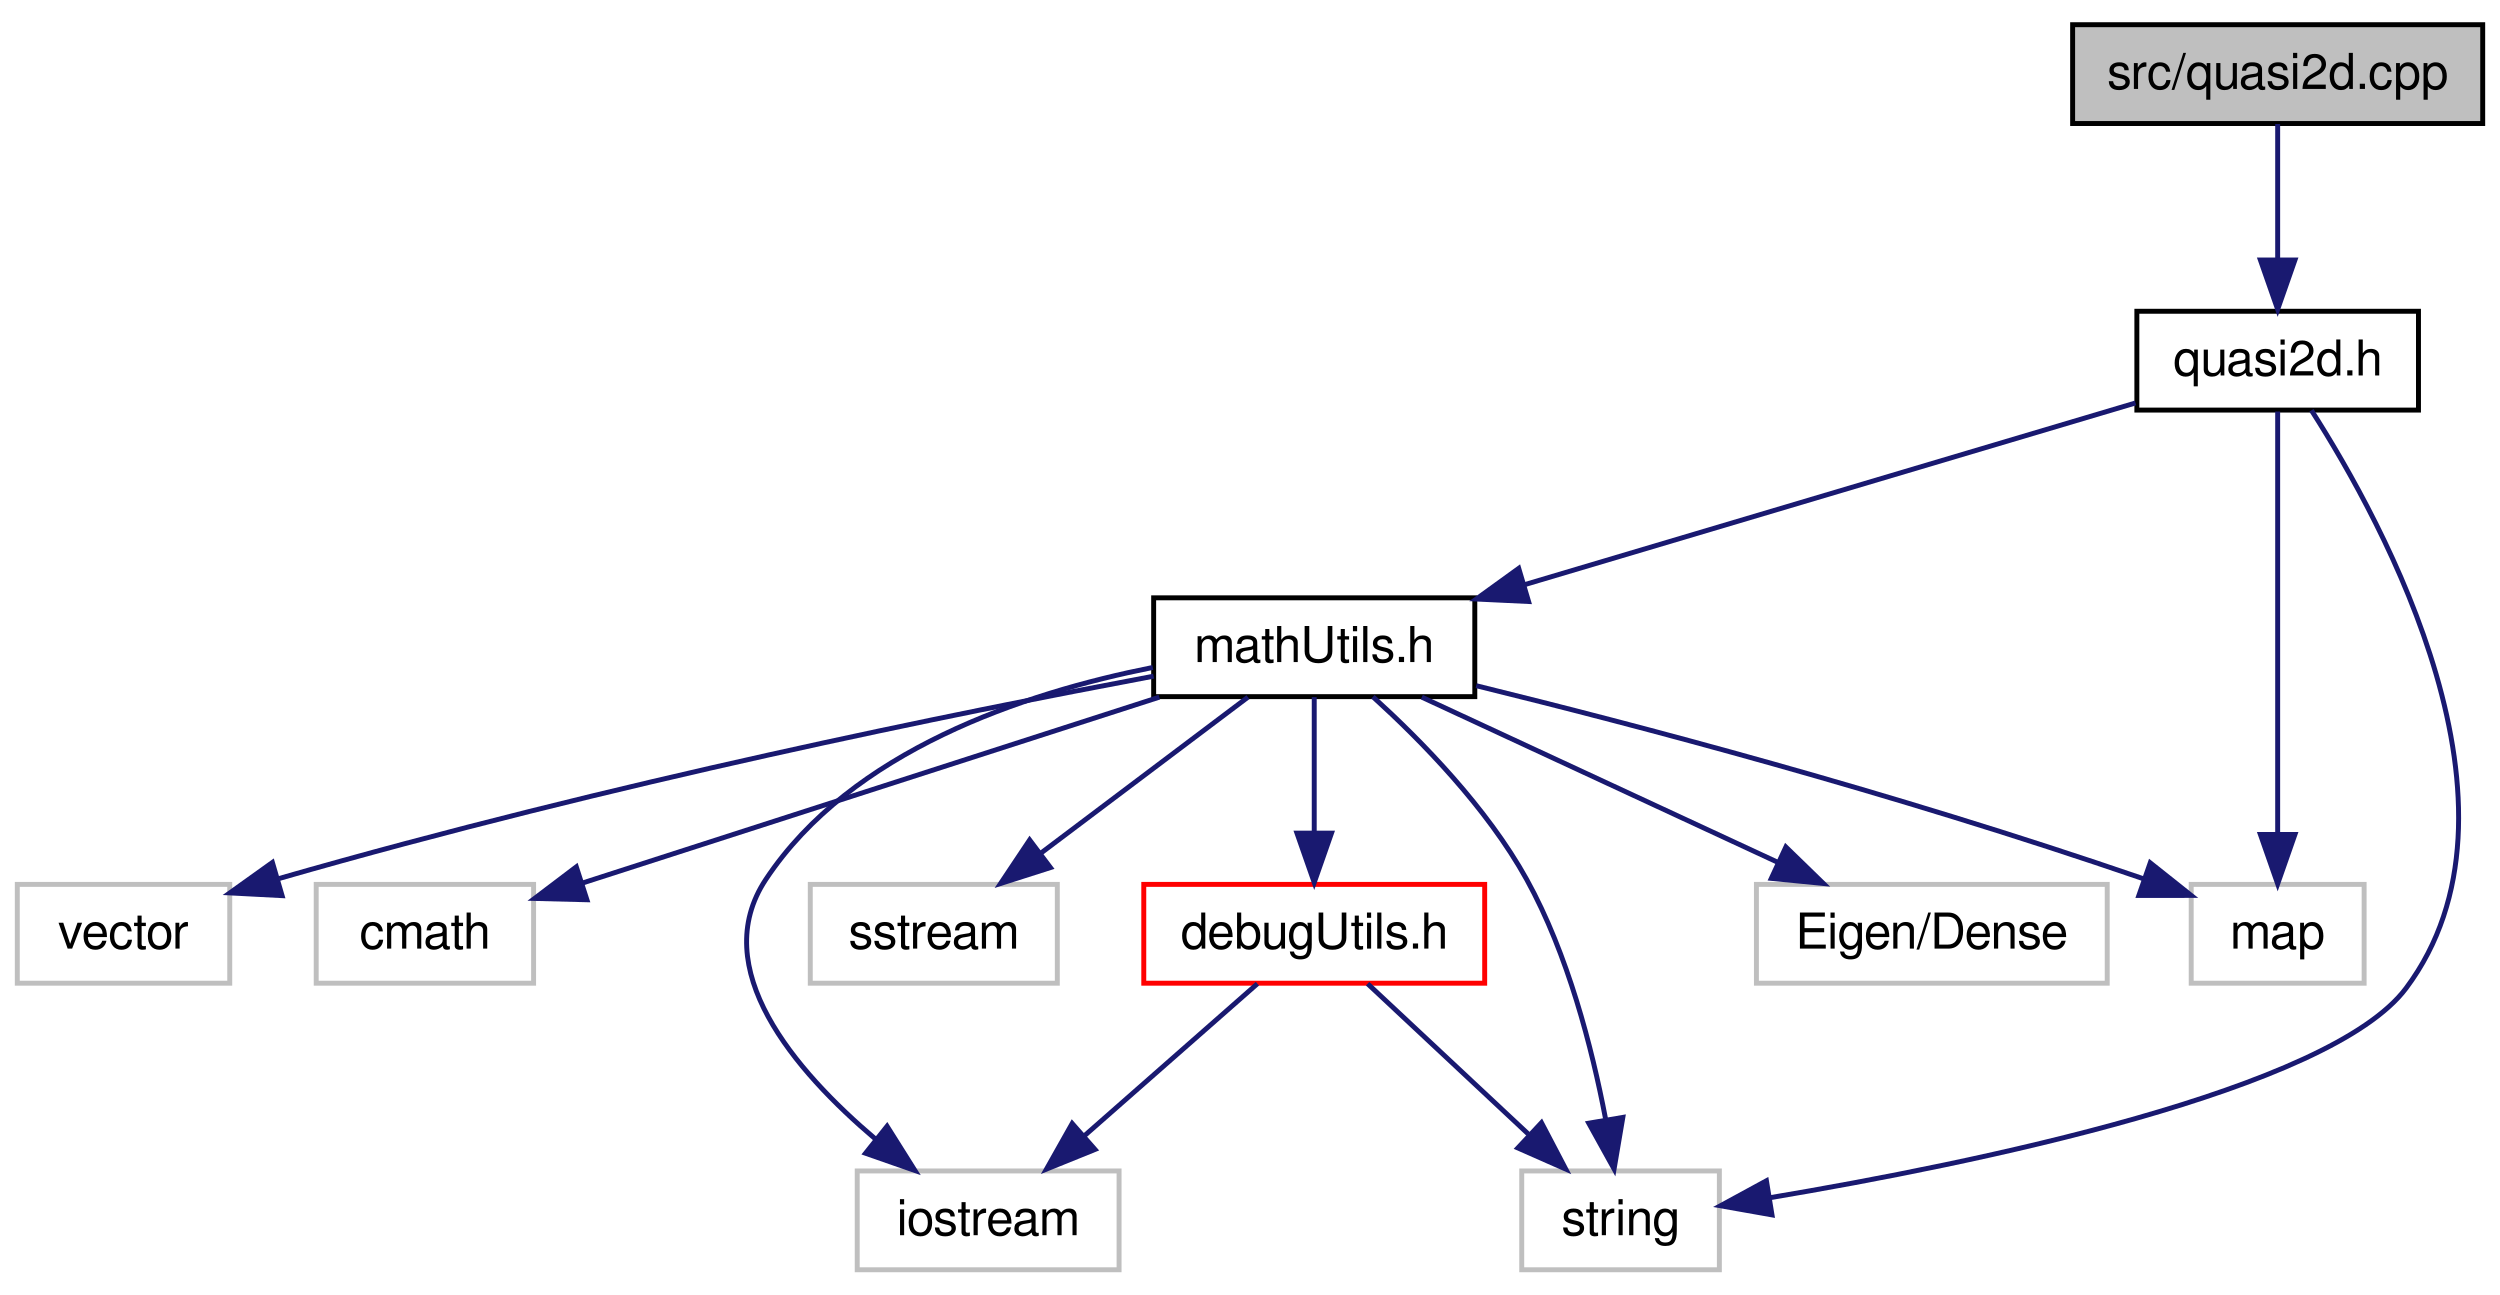
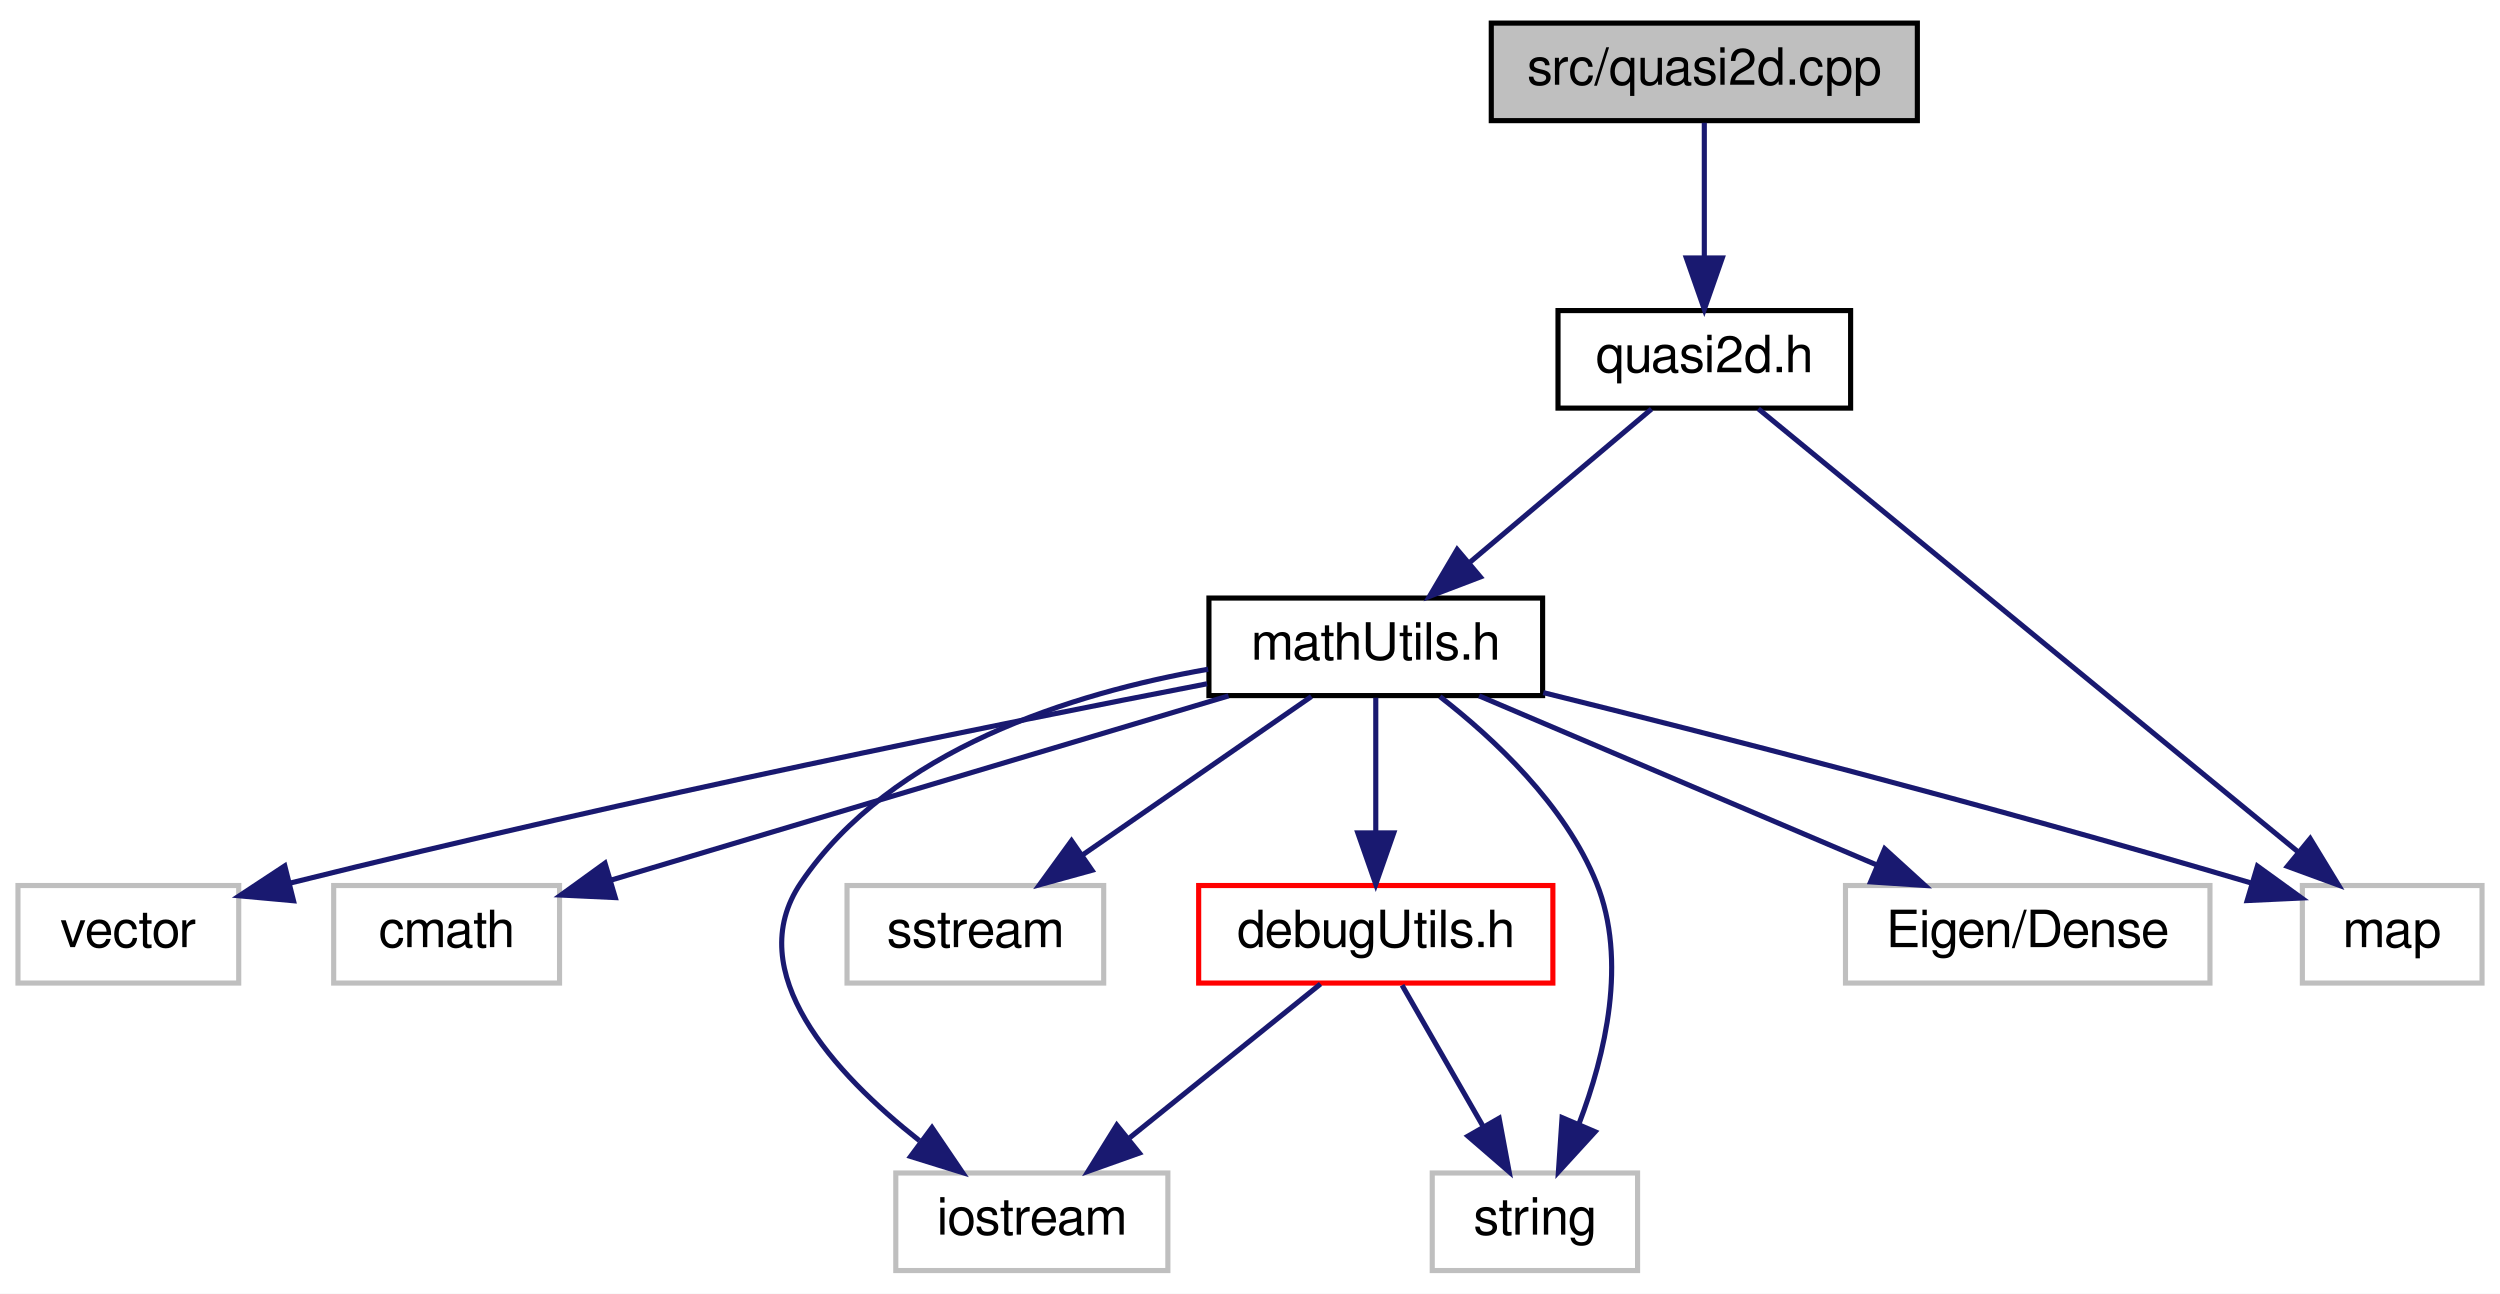
- <svg xmlns="http://www.w3.org/2000/svg" xmlns:xlink="http://www.w3.org/1999/xlink" width="506pt" height="262pt" viewBox="0.00 0.00 506.00 262.00">
-   <g id="graph1" class="graph" transform="scale(1 1) rotate(0) translate(4 258)">
-     <polygon fill="white" stroke="white" points="-4,5 -4,-258 503,-258 503,5 -4,5" />
+ <svg xmlns="http://www.w3.org/2000/svg" xmlns:xlink="http://www.w3.org/1999/xlink" width="487pt" height="252pt" viewBox="0.00 0.00 487.00 252.00">
+   <g id="graph0" class="graph" transform="scale(1 1) rotate(0) translate(4 248)">
+     <polygon fill="white" stroke="none" points="-4,4 -4,-248 483,-248 483,4 -4,4" />
    <g id="node1" class="node">
-       <polygon fill="#bfbfbf" stroke="black" points="415.5,-233 415.5,-253 498.5,-253 498.5,-233 415.5,-233" />
-       <text text-anchor="middle" x="457" y="-240" font-family="FreeSans" font-size="10.00">src/quasi2d.cpp</text>
+       <polygon fill="#bfbfbf" stroke="black" points="286.5,-224.5 286.5,-243.5 369.5,-243.5 369.5,-224.5 286.5,-224.5" />
+       <text text-anchor="middle" x="328" y="-231.5" font-family="FreeSans" font-size="10.00">src/quasi2d.cpp</text>
+     </g>
+     <g id="node2" class="node">
+       <g id="a_node2">
+         <a xlink:href="quasi2d_8h.html" target="_top" xlink:title="quasi2d.h">
+           <polygon fill="white" stroke="black" points="299.5,-168.5 299.5,-187.5 356.5,-187.5 356.5,-168.5 299.5,-168.5" />
+           <text text-anchor="middle" x="328" y="-175.5" font-family="FreeSans" font-size="10.00">quasi2d.h</text>
+         </a>
+       </g>
+     </g>
+     <g id="edge1" class="edge">
+       <path fill="none" stroke="midnightblue" d="M328,-224.083C328,-217.006 328,-206.861 328,-197.986" />
+       <polygon fill="midnightblue" stroke="midnightblue" points="331.5,-197.751 328,-187.751 324.5,-197.751 331.5,-197.751" />
    </g>
    <g id="node3" class="node">
-       <a xlink:href="quasi2d_8h.html" target="_top" xlink:title="quasi2d.h">
-         <polygon fill="white" stroke="black" points="428.5,-175 428.5,-195 485.5,-195 485.5,-175 428.5,-175" />
-         <text text-anchor="middle" x="457" y="-182" font-family="FreeSans" font-size="10.00">quasi2d.h</text>
-       </a>
+       <g id="a_node3">
+         <a xlink:href="mathUtils_8h.html" target="_top" xlink:title="mathUtils.h">
+           <polygon fill="white" stroke="black" points="231.5,-112.5 231.5,-131.5 296.5,-131.5 296.5,-112.5 231.5,-112.5" />
+           <text text-anchor="middle" x="264" y="-119.5" font-family="FreeSans" font-size="10.00">mathUtils.h</text>
+         </a>
+       </g>
    </g>
    <g id="edge2" class="edge">
-       <path fill="none" stroke="midnightblue" d="M457,-232.897C457,-225.339 457,-214.748 457,-205.446" />
-       <polygon fill="midnightblue" stroke="midnightblue" points="460.5,-205.378 457,-195.378 453.5,-205.378 460.5,-205.378" />
+       <path fill="none" stroke="midnightblue" d="M317.717,-168.324C308.164,-160.263 293.72,-148.077 282.216,-138.369" />
+       <polygon fill="midnightblue" stroke="midnightblue" points="284.37,-135.608 274.47,-131.834 279.856,-140.958 284.37,-135.608" />
+     </g>
+     <g id="node9" class="node">
+       <polygon fill="white" stroke="#bfbfbf" points="444.5,-56.5 444.5,-75.5 479.5,-75.5 479.5,-56.5 444.5,-56.5" />
+       <text text-anchor="middle" x="462" y="-63.5" font-family="FreeSans" font-size="10.00">map</text>
+     </g>
+     <g id="edge13" class="edge">
+       <path fill="none" stroke="midnightblue" d="M338.515,-168.368C361.216,-149.733 415.061,-105.532 443.564,-82.134" />
+       <polygon fill="midnightblue" stroke="midnightblue" points="446.026,-84.642 451.534,-75.591 441.584,-79.231 446.026,-84.642" />
+     </g>
+     <g id="node4" class="node">
+       <polygon fill="white" stroke="#bfbfbf" points="-0.5,-56.5 -0.5,-75.5 42.5,-75.5 42.5,-56.5 -0.5,-56.5" />
+       <text text-anchor="middle" x="21" y="-63.5" font-family="FreeSans" font-size="10.00">vector</text>
+     </g>
+     <g id="edge3" class="edge">
+       <path fill="none" stroke="midnightblue" d="M231.142,-114.802C191.203,-107.099 121.569,-93.125 52.382,-75.943" />
+       <polygon fill="midnightblue" stroke="midnightblue" points="53.176,-72.534 42.625,-73.498 51.474,-79.324 53.176,-72.534" />
    </g>
    <g id="node5" class="node">
-       <a xlink:href="mathUtils_8h.html" target="_top" xlink:title="mathUtils.h">
-         <polygon fill="white" stroke="black" points="229.5,-117 229.5,-137 294.5,-137 294.5,-117 229.5,-117" />
-         <text text-anchor="middle" x="262" y="-124" font-family="FreeSans" font-size="10.00">mathUtils.h</text>
-       </a>
+       <polygon fill="white" stroke="#bfbfbf" points="61,-56.5 61,-75.5 105,-75.5 105,-56.5 61,-56.5" />
+       <text text-anchor="middle" x="83" y="-63.5" font-family="FreeSans" font-size="10.00">cmath</text>
    </g>
    <g id="edge4" class="edge">
-       <path fill="none" stroke="midnightblue" d="M428.227,-176.442C395.55,-166.723 341.919,-150.771 304.438,-139.623" />
-       <polygon fill="midnightblue" stroke="midnightblue" points="305.386,-136.253 294.804,-136.757 303.391,-142.963 305.386,-136.253" />
+       <path fill="none" stroke="midnightblue" d="M235.32,-112.444C202.618,-102.687 149.288,-86.776 115.19,-76.604" />
+       <polygon fill="midnightblue" stroke="midnightblue" points="115.853,-73.149 105.269,-73.644 113.851,-79.857 115.853,-73.149" />
    </g>
-     <g id="node15" class="node">
-       <polygon fill="white" stroke="#bfbfbf" points="304,-1 304,-21 344,-21 344,-1 304,-1" />
-       <text text-anchor="middle" x="324" y="-8" font-family="FreeSans" font-size="10.00">string</text>
+     <g id="node6" class="node">
+       <polygon fill="white" stroke="#bfbfbf" points="170.5,-0.5 170.5,-19.5 223.5,-19.5 223.5,-0.5 170.5,-0.5" />
+       <text text-anchor="middle" x="197" y="-7.5" font-family="FreeSans" font-size="10.00">iostream</text>
    </g>
-     <g id="edge26" class="edge">
-       <path fill="none" stroke="midnightblue" d="M463.834,-174.951C478.606,-151.863 510.077,-94.239 483,-58 467.554,-37.327 395.744,-22.556 354.103,-15.561" />
-       <polygon fill="midnightblue" stroke="midnightblue" points="354.652,-12.105 344.219,-13.952 353.526,-19.014 354.652,-12.105" />
-     </g>
-     <g id="node17" class="node">
-       <polygon fill="white" stroke="#bfbfbf" points="439.5,-59 439.5,-79 474.5,-79 474.5,-59 439.5,-59" />
-       <text text-anchor="middle" x="457" y="-66" font-family="FreeSans" font-size="10.00">map</text>
-     </g>
-     <g id="edge28" class="edge">
-       <path fill="none" stroke="midnightblue" d="M457,-174.706C457,-155.568 457,-114.198 457,-89.265" />
-       <polygon fill="midnightblue" stroke="midnightblue" points="460.5,-89.106 457,-79.106 453.5,-89.106 460.5,-89.106" />
+     <g id="edge5" class="edge">
+       <path fill="none" stroke="midnightblue" d="M231.349,-117.638C205.029,-113.016 169.602,-102.042 152,-76 140.284,-58.667 158.474,-38.93 175.11,-25.797" />
+       <polygon fill="midnightblue" stroke="midnightblue" points="177.551,-28.345 183.502,-19.58 173.383,-22.721 177.551,-28.345" />
    </g>
    <g id="node7" class="node">
-       <polygon fill="white" stroke="#bfbfbf" points="-0.5,-59 -0.5,-79 42.5,-79 42.5,-59 -0.5,-59" />
-       <text text-anchor="middle" x="21" y="-66" font-family="FreeSans" font-size="10.00">vector</text>
+       <polygon fill="white" stroke="#bfbfbf" points="161,-56.5 161,-75.5 211,-75.5 211,-56.5 161,-56.5" />
+       <text text-anchor="middle" x="186" y="-63.5" font-family="FreeSans" font-size="10.00">sstream</text>
    </g>
    <g id="edge6" class="edge">
-       <path fill="none" stroke="midnightblue" d="M229.49,-121.145C189.715,-113.68 120.21,-99.668 52.491,-80.189" />
-       <polygon fill="midnightblue" stroke="midnightblue" points="53.096,-76.72 42.516,-77.276 51.134,-83.439 53.096,-76.72" />
+       <path fill="none" stroke="midnightblue" d="M251.468,-112.324C239.414,-103.979 220.973,-91.212 206.731,-81.352" />
+       <polygon fill="midnightblue" stroke="midnightblue" points="208.715,-78.469 198.501,-75.654 204.731,-84.224 208.715,-78.469" />
    </g>
-     <g id="node9" class="node">
-       <polygon fill="white" stroke="#bfbfbf" points="60,-59 60,-79 104,-79 104,-59 60,-59" />
-       <text text-anchor="middle" x="82" y="-66" font-family="FreeSans" font-size="10.00">cmath</text>
+     <g id="node8" class="node">
+       <polygon fill="white" stroke="#bfbfbf" points="275,-0.5 275,-19.5 315,-19.5 315,-0.5 275,-0.5" />
+       <text text-anchor="middle" x="295" y="-7.5" font-family="FreeSans" font-size="10.00">string</text>
+     </g>
+     <g id="edge7" class="edge">
+       <path fill="none" stroke="midnightblue" d="M276.497,-112.302C286.874,-104.251 300.887,-91.245 307,-76 313.066,-60.872 308.707,-42.523 303.624,-29.183" />
+       <polygon fill="midnightblue" stroke="midnightblue" points="306.726,-27.535 299.577,-19.716 300.29,-30.287 306.726,-27.535" />
    </g>
    <g id="edge8" class="edge">
-       <path fill="none" stroke="midnightblue" d="M230.646,-116.897C197.876,-106.338 146.732,-89.858 113.797,-79.246" />
-       <polygon fill="midnightblue" stroke="midnightblue" points="114.793,-75.889 104.201,-76.154 112.646,-82.552 114.793,-75.889" />
+       <path fill="none" stroke="midnightblue" d="M296.637,-113.076C329.221,-105.019 380.915,-91.843 434.638,-75.96" />
+       <polygon fill="midnightblue" stroke="midnightblue" points="435.749,-79.281 444.333,-73.07 433.75,-72.573 435.749,-79.281" />
+     </g>
+     <g id="node10" class="node">
+       <g id="a_node10">
+         <a xlink:href="debugUtils_8h.html" target="_top" xlink:title="debugUtils.h">
+           <polygon fill="white" stroke="red" points="229.5,-56.5 229.5,-75.5 298.5,-75.5 298.5,-56.5 229.5,-56.5" />
+           <text text-anchor="middle" x="264" y="-63.5" font-family="FreeSans" font-size="10.00">debugUtils.h</text>
+         </a>
+       </g>
+     </g>
+     <g id="edge9" class="edge">
+       <path fill="none" stroke="midnightblue" d="M264,-112.083C264,-105.006 264,-94.861 264,-85.987" />
+       <polygon fill="midnightblue" stroke="midnightblue" points="267.5,-85.751 264,-75.751 260.5,-85.751 267.5,-85.751" />
    </g>
    <g id="node11" class="node">
-       <polygon fill="white" stroke="#bfbfbf" points="169.5,-1 169.5,-21 222.5,-21 222.5,-1 169.5,-1" />
-       <text text-anchor="middle" x="196" y="-8" font-family="FreeSans" font-size="10.00">iostream</text>
+       <polygon fill="white" stroke="#bfbfbf" points="355.5,-56.5 355.5,-75.5 426.5,-75.5 426.5,-56.5 355.5,-56.5" />
+       <text text-anchor="middle" x="391" y="-63.5" font-family="FreeSans" font-size="10.00">Eigen/Dense</text>
+     </g>
+     <g id="edge12" class="edge">
+       <path fill="none" stroke="midnightblue" d="M284.124,-112.444C305.024,-103.557 337.935,-89.563 361.716,-79.451" />
+       <polygon fill="midnightblue" stroke="midnightblue" points="363.138,-82.65 370.971,-75.516 360.398,-76.209 363.138,-82.65" />
+     </g>
+     <g id="edge11" class="edge">
+       <path fill="none" stroke="midnightblue" d="M253.235,-56.324C243.234,-48.263 228.113,-36.077 216.07,-26.369" />
+       <polygon fill="midnightblue" stroke="midnightblue" points="217.943,-23.384 207.961,-19.834 213.55,-28.834 217.943,-23.384" />
    </g>
    <g id="edge10" class="edge">
-       <path fill="none" stroke="midnightblue" d="M229.324,-122.907C203.232,-117.729 168.28,-106.081 151,-80 139.121,-62.07 156.729,-41.394 173.279,-27.386" />
-       <polygon fill="midnightblue" stroke="midnightblue" points="175.545,-30.055 181.184,-21.086 171.182,-24.581 175.545,-30.055" />
-     </g>
-     <g id="node13" class="node">
-       <polygon fill="white" stroke="#bfbfbf" points="160,-59 160,-79 210,-79 210,-59 160,-59" />
-       <text text-anchor="middle" x="185" y="-66" font-family="FreeSans" font-size="10.00">sstream</text>
-     </g>
-     <g id="edge12" class="edge">
-       <path fill="none" stroke="midnightblue" d="M248.588,-116.897C237.065,-108.218 220.232,-95.538 206.779,-85.405" />
-       <polygon fill="midnightblue" stroke="midnightblue" points="208.61,-82.403 198.517,-79.182 204.399,-87.994 208.61,-82.403" />
-     </g>
-     <g id="edge14" class="edge">
-       <path fill="none" stroke="midnightblue" d="M273.885,-116.967C283.593,-108.16 296.976,-94.52 305,-80 313.346,-64.897 318.228,-45.875 320.949,-31.63" />
-       <polygon fill="midnightblue" stroke="midnightblue" points="324.463,-31.842 322.692,-21.396 317.562,-30.666 324.463,-31.842" />
-     </g>
-     <g id="edge16" class="edge">
-       <path fill="none" stroke="midnightblue" d="M294.783,-119.218C327.104,-111.254 378.011,-97.933 429.818,-80.141" />
-       <polygon fill="midnightblue" stroke="midnightblue" points="431.207,-83.363 439.498,-76.767 428.903,-76.753 431.207,-83.363" />
-     </g>
-     <g id="node19" class="node">
-       <a xlink:href="debugUtils_8h.html" target="_top" xlink:title="debugUtils.h">
-         <polygon fill="white" stroke="red" points="227.5,-59 227.5,-79 296.5,-79 296.5,-59 227.5,-59" />
-         <text text-anchor="middle" x="262" y="-66" font-family="FreeSans" font-size="10.00">debugUtils.h</text>
-       </a>
-     </g>
-     <g id="edge18" class="edge">
-       <path fill="none" stroke="midnightblue" d="M262,-116.897C262,-109.339 262,-98.748 262,-89.446" />
-       <polygon fill="midnightblue" stroke="midnightblue" points="265.5,-89.378 262,-79.378 258.5,-89.378 265.5,-89.378" />
-     </g>
-     <g id="node23" class="node">
-       <polygon fill="white" stroke="#bfbfbf" points="351.5,-59 351.5,-79 422.5,-79 422.5,-59 351.5,-59" />
-       <text text-anchor="middle" x="387" y="-66" font-family="FreeSans" font-size="10.00">Eigen/Dense</text>
-     </g>
-     <g id="edge24" class="edge">
-       <path fill="none" stroke="midnightblue" d="M283.773,-116.897C303.726,-107.639 333.487,-93.83 355.934,-83.415" />
-       <polygon fill="midnightblue" stroke="midnightblue" points="357.459,-86.566 365.057,-79.182 354.513,-80.216 357.459,-86.566" />
-     </g>
-     <g id="edge22" class="edge">
-       <path fill="none" stroke="midnightblue" d="M250.504,-58.897C240.875,-50.435 226.919,-38.172 215.54,-28.172" />
-       <polygon fill="midnightblue" stroke="midnightblue" points="217.631,-25.35 207.809,-21.378 213.01,-30.608 217.631,-25.35" />
-     </g>
-     <g id="edge20" class="edge">
-       <path fill="none" stroke="midnightblue" d="M272.8,-58.897C281.757,-50.517 294.7,-38.409 305.332,-28.464" />
-       <polygon fill="midnightblue" stroke="midnightblue" points="307.995,-30.765 312.907,-21.378 303.213,-25.653 307.995,-30.765" />
+       <path fill="none" stroke="midnightblue" d="M269.119,-56.083C273.408,-48.613 279.658,-37.724 284.942,-28.52" />
+       <polygon fill="midnightblue" stroke="midnightblue" points="288.033,-30.166 289.976,-19.751 281.962,-26.681 288.033,-30.166" />
    </g>
  </g>
</svg>
